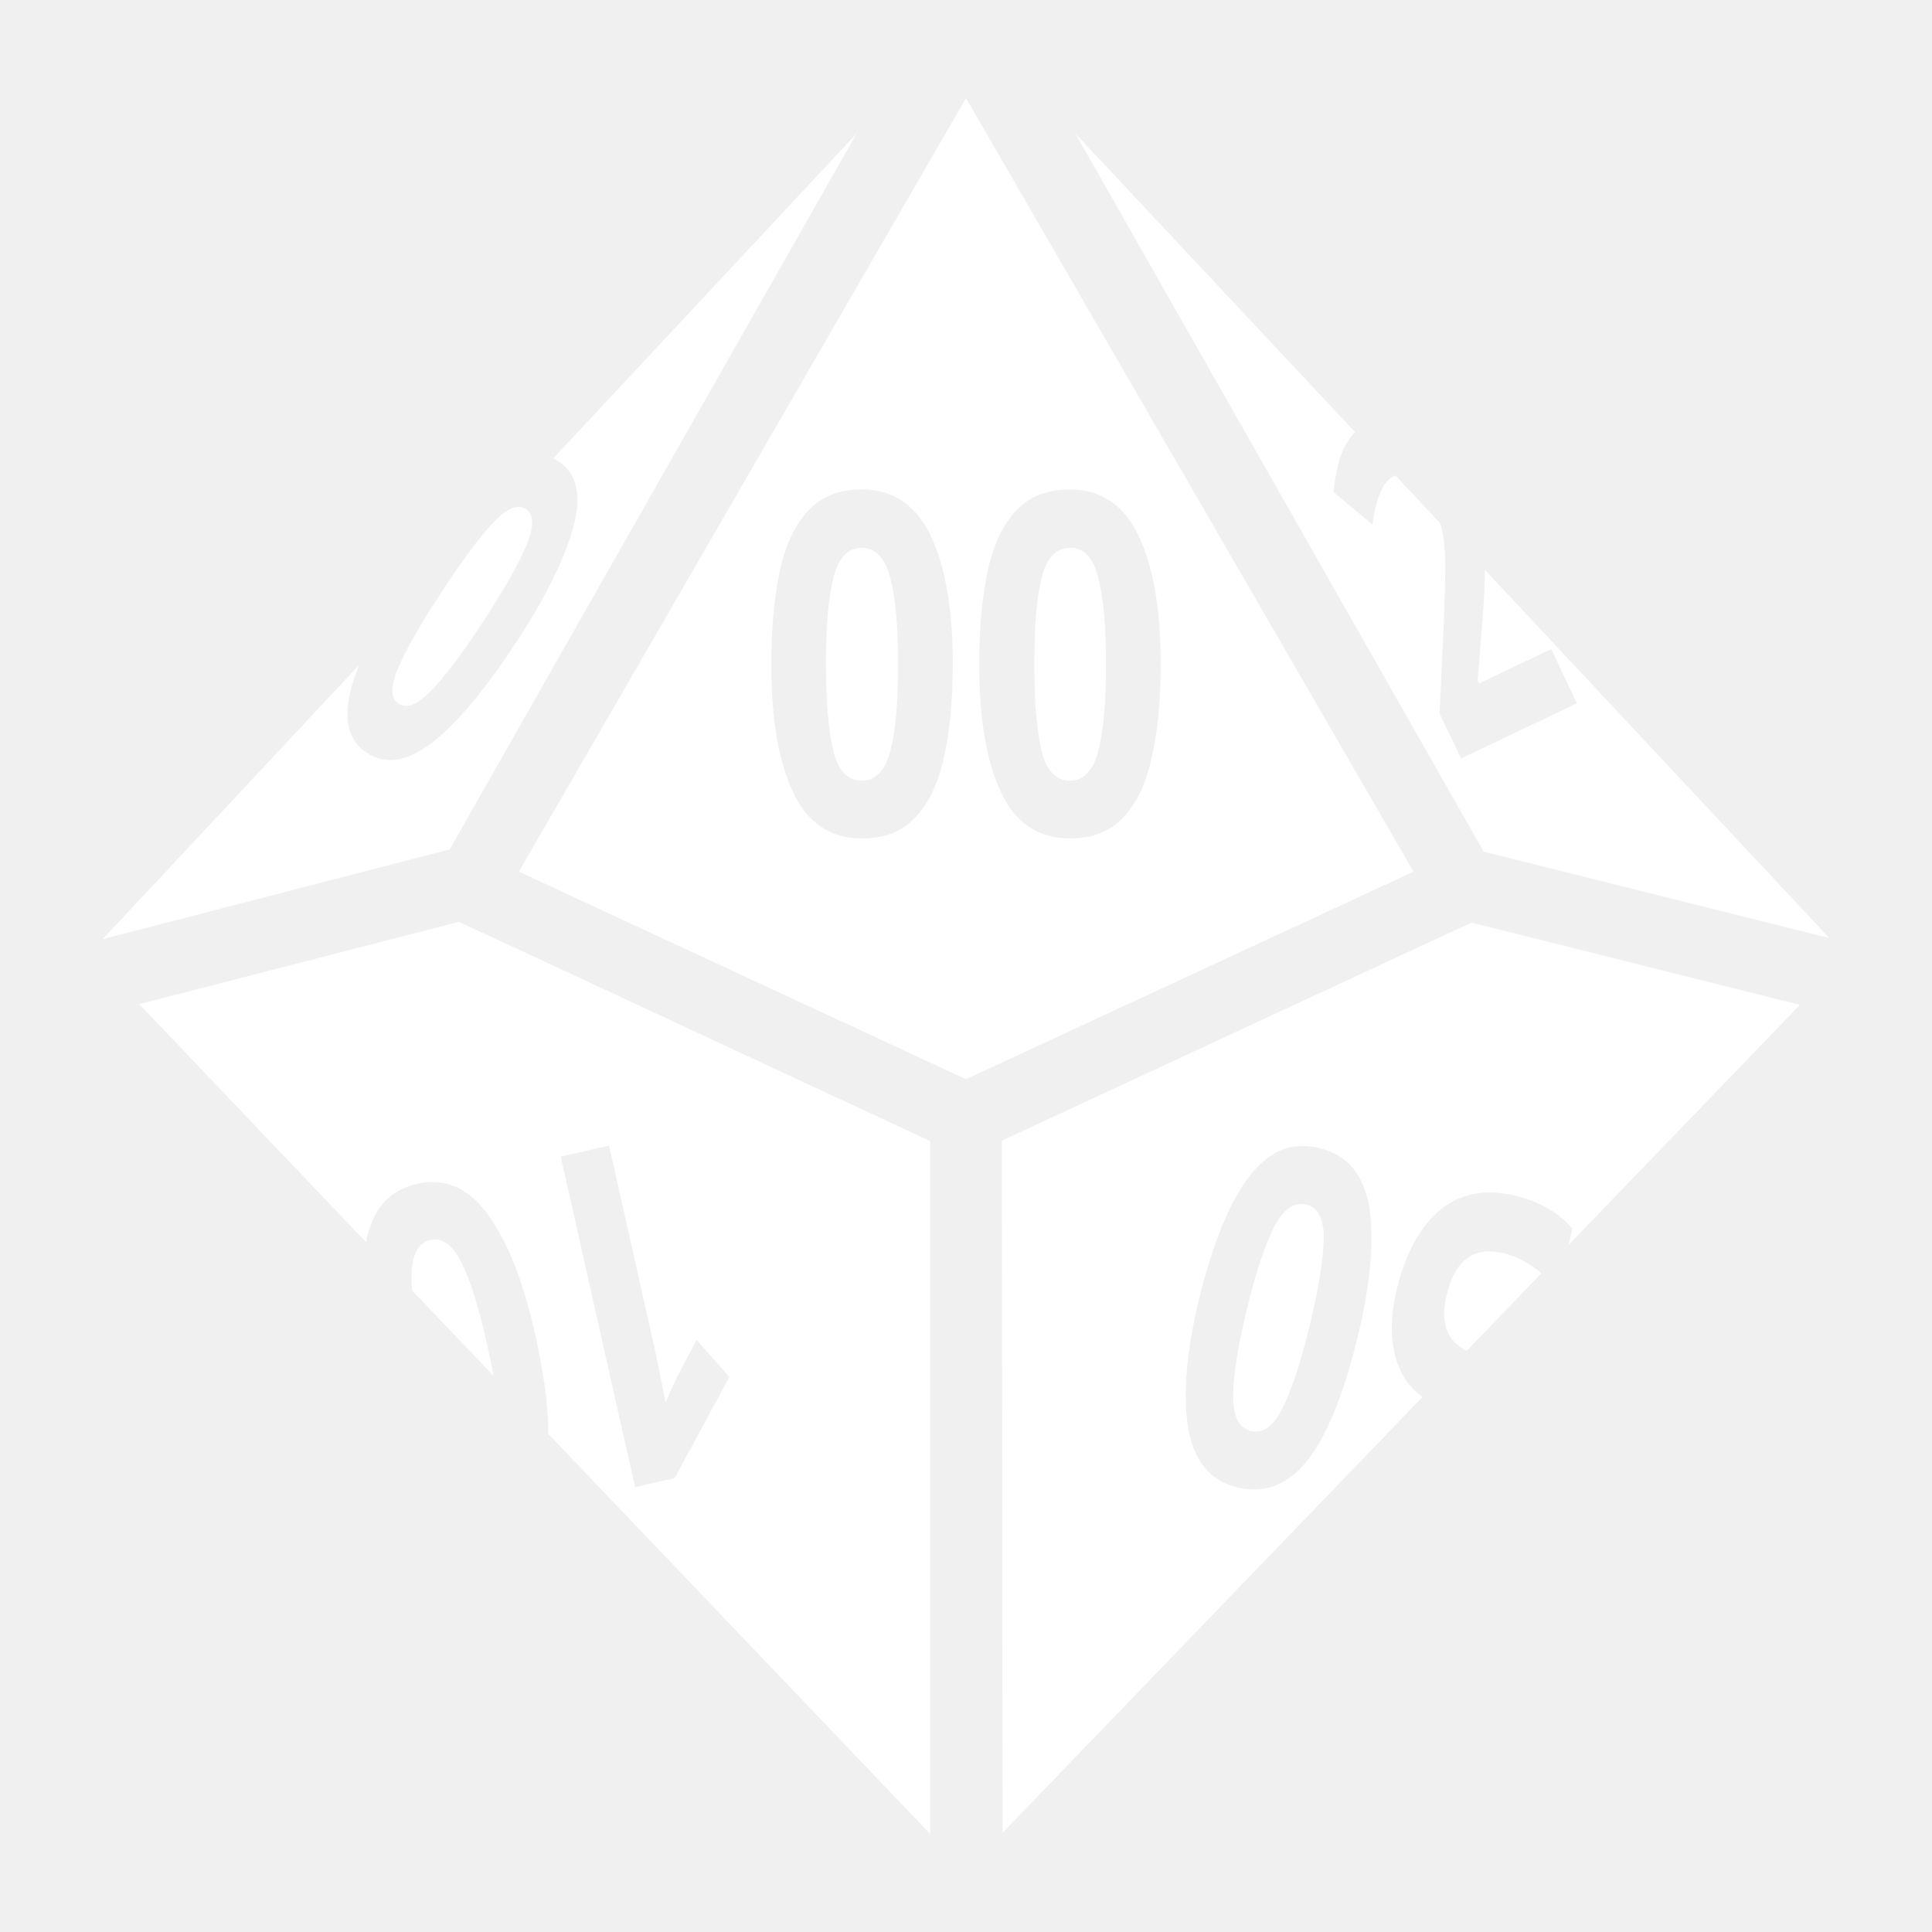
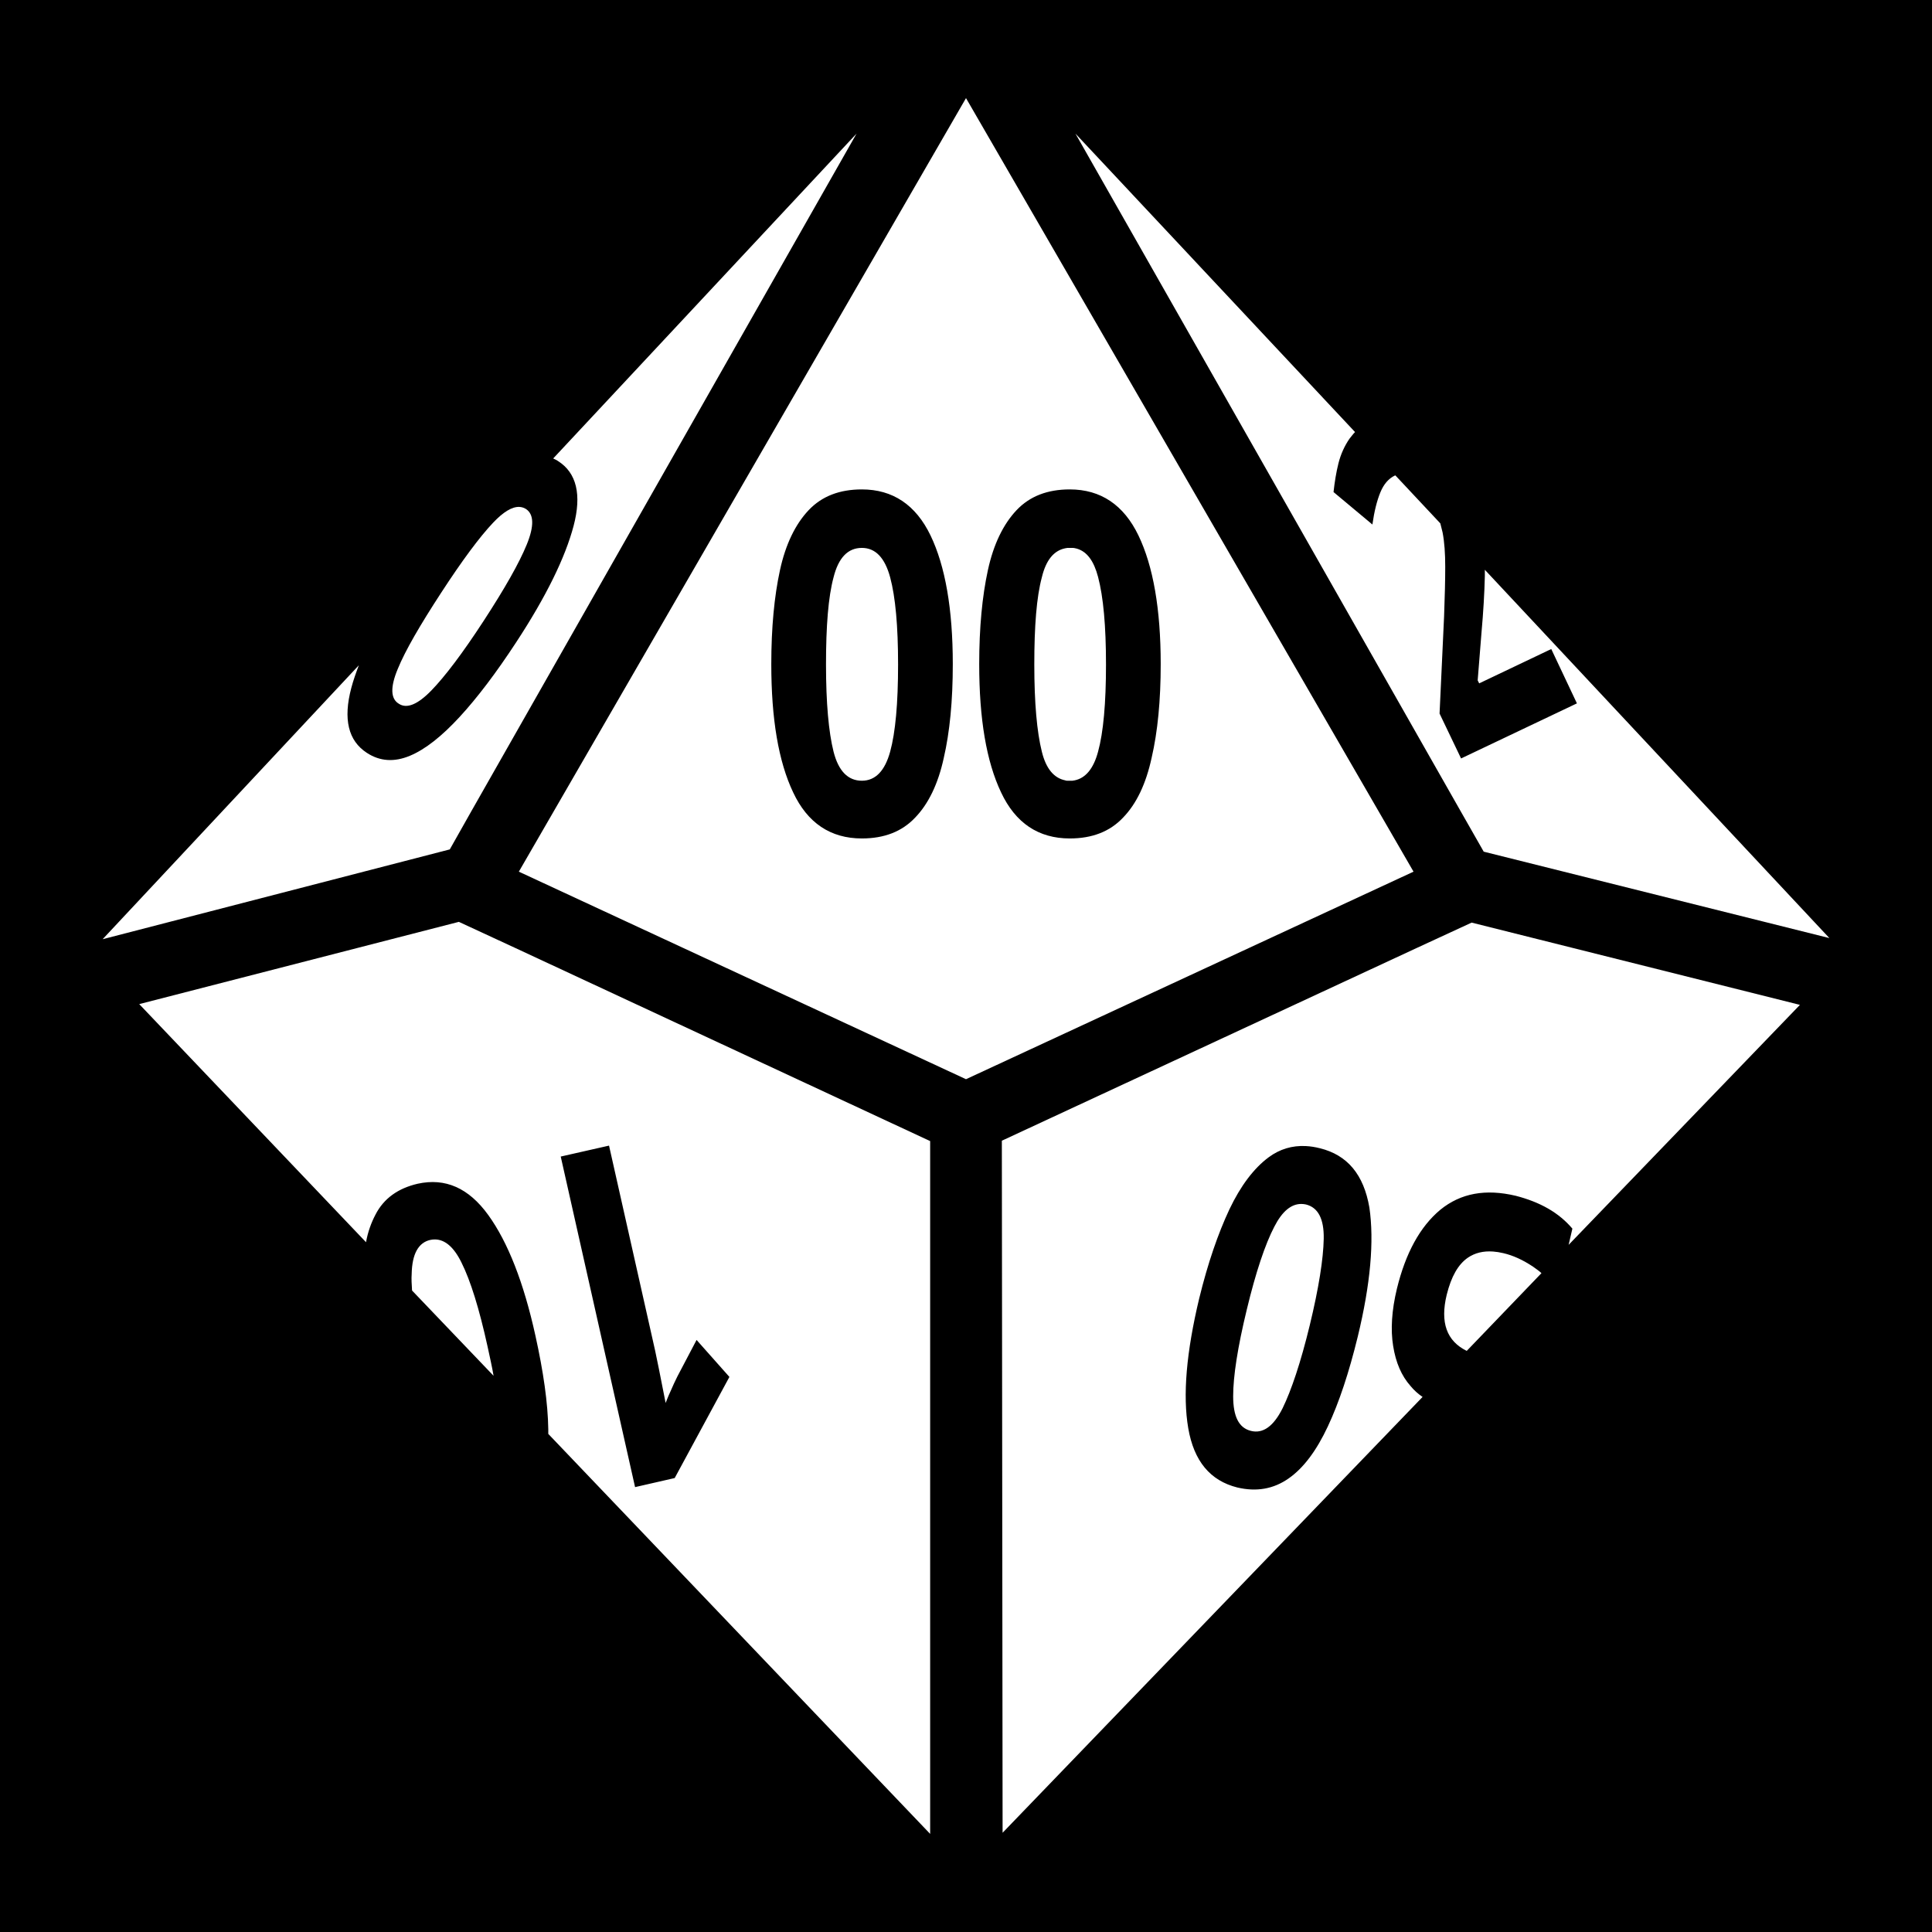
<svg xmlns="http://www.w3.org/2000/svg" version="1.1" id="svg1" x="0px" y="0px" viewBox="0 0 512 512" style="enable-background:new 0 0 512 512;" xml:space="preserve">
  <defs id="defs10" />
  <style type="text/css" id="style1">
	.st0{fill:#FFFFFF;}
</style>
-   <g id="g19">
-     <path id="path3" class="st0" d="M484.8,248.6l-91.6-22.9l-6.1-10.7L285,35.4l74.1,79.1c-0.6,0.6-1,1.2-1.5,1.8   c-1.3,1.9-2.3,4.1-2.9,6.5s-1,4.9-1.3,7.6l10.3,8.6c0.5-3.5,1.2-6.3,2.1-8.5s2.2-3.7,3.9-4.5h0.1l11.9,12.7   c0.2,0.8,0.4,1.6,0.6,2.4c0.5,2.6,0.7,5.6,0.7,9.1c0,3.4-0.1,7.8-0.3,13.1l-1.2,25.8l5.7,11.9l30.7-14.6l-6.8-14.4l-19.1,9.1   l-0.4-0.8l1-12.5c0.5-5.6,0.8-10.7,0.9-15.2c0-0.5,0-1.1,0-1.6L484.8,248.6z" />
-     <path id="path4" class="st0" d="M105.4,177.3c2-4.9,5.9-11.6,11.5-20.2c5.6-8.6,10.2-14.8,13.8-18.6c3.6-3.8,6.5-5,8.7-3.6   c2.1,1.4,2.2,4.5,0.2,9.4s-5.8,11.6-11.4,20.2c-5.6,8.6-10.3,14.8-13.9,18.5s-6.5,4.9-8.6,3.5C103.5,185.2,103.4,182.1,105.4,177.3   z" />
-     <path id="path5" class="st0" d="M227,35.4L124.9,215l-5.7,10.1l-92,23.8l67.9-72.6c-0.8,2.1-1.5,4.1-2,6c-2.2,8.3-0.8,14,4.1,17.2   c3.5,2.3,7.3,2.5,11.4,0.8s8.5-5.2,13.2-10.3s9.7-11.7,15-19.8c8-12.2,13-22.5,15.2-30.8s0.8-14.1-4.1-17.2   c-0.4-0.3-0.9-0.5-1.3-0.7L227,35.4z" />
-     <path id="path6" class="st0" d="M129.2,356.8c0.6,2.8,1.2,5.4,1.6,7.8L109.2,342c-0.1-1.6-0.2-3.1-0.1-4.4c0.1-5.3,1.8-8.3,4.9-9   c3.2-0.7,6,1.3,8.3,6C124.7,339.4,127,346.8,129.2,356.8z" />
-     <path id="path7" class="st0" d="M136.5,251.2l-14.9-6.9l-84.7,21.8L97,329.2c0.5-2.8,1.4-5.2,2.5-7.3c2.2-4.3,6-7,11.2-8.2   c7.3-1.6,13.5,1.1,18.7,8.3c5.2,7.2,9.4,17.9,12.5,32c2.1,9.5,3.3,17.8,3.4,24.8c0,0.4,0,0.8,0,1.2l101.2,106V302.4L136.5,251.2z    M178.8,391.7l-10.5,2.4l-19.7-87.6l12.8-2.9l11.4,50.7c0.5,2.1,1.1,4.9,1.8,8.4s1.3,6.5,1.8,9.1c0.2-0.5,0.6-1.6,1.3-3.1   c0.6-1.4,1.2-2.7,1.8-3.9l5.1-9.7l8.7,9.8L178.8,391.7z" />
-     <path id="path8" class="st0" d="M350.8,328.3c-0.1,5.3-1.3,13-3.7,22.9c-2.4,9.9-4.9,17.3-7.2,22c-2.4,4.8-5.2,6.8-8.4,6   c-3.2-0.8-4.7-3.8-4.7-9.2c0-5.3,1.2-13,3.6-22.9c2.4-10,4.9-17.4,7.3-22c2.4-4.7,5.2-6.6,8.4-5.9C349.3,320,350.9,323,350.8,328.3   z" />
-     <path id="path9" class="st0" d="M406.3,335.7c-2.7-1.8-5.3-3-7.9-3.6c-3.8-0.9-6.9-0.5-9.4,1.2c-2.6,1.8-4.4,5-5.6,9.8   c-1.8,7.4,0,12.3,5.3,14.9l19.8-20.6C407.9,336.8,407.1,336.3,406.3,335.7z M477,266.3l-87-21.8l-14.5,6.7l-110,51.1l0.2,183.4   L377,370.2c-1.2-0.8-2.3-1.8-3.2-2.9c-2.4-2.7-3.9-6.2-4.6-10.6c-0.7-4.3-0.4-9.4,1-15.2c2.3-9.4,6.1-16.4,11.5-20.9   c5.4-4.4,12-5.6,20-3.7c3.1,0.8,6,1.9,8.6,3.4s4.7,3.3,6.4,5.3l-1,4.3L477,266.3z M359.8,354.3c-2.3,9.4-4.9,17.3-7.9,23.7   c-3,6.4-6.4,11-10.4,13.8s-8.5,3.6-13.6,2.4c-7.2-1.8-11.5-7-13-15.7s-0.5-20.2,2.9-34.4c2.3-9.4,5-17.2,8-23.6   c3-6.3,6.5-10.9,10.4-13.8s8.5-3.7,13.6-2.4c7.3,1.8,11.6,7,13.1,15.7C364.2,328.9,363.2,340.3,359.8,354.3z" />
-     <path class="st0" d="M 256,26 137.5,231 256,286 374.6,231 Z m -5.9,174.9 c -1.5,6.9 -4.1,12.2 -7.6,15.8 -3.5,3.7 -8.2,5.5 -14.1,5.5 -8.3,0 -14.4,-4.1 -18.2,-12.2 -3.9,-8.2 -5.8,-19.5 -5.8,-34 0,-9.7 0.8,-18 2.3,-24.9 1.5,-6.9 4.1,-12.2 7.6,-15.9 3.5,-3.7 8.2,-5.5 14.1,-5.5 8.2,0 14.3,4.1 18.2,12.2 3.9,8.1 5.9,19.5 5.9,34.1 0,9.7 -0.8,18 -2.4,24.9 z m 47.5,15.8 c -3.5,3.7 -8.2,5.5 -14.1,5.5 -8.3,0 -14.4,-4.1 -18.2,-12.2 -3.9,-8.2 -5.8,-19.5 -5.8,-34 0,-9.7 0.8,-18 2.3,-24.9 1.5,-6.9 4.1,-12.2 7.6,-15.9 3.5,-3.7 8.2,-5.5 14.1,-5.5 8.2,0 14.3,4.1 18.2,12.2 3.9,8.1 5.9,19.5 5.9,34.1 0,9.6 -0.8,17.9 -2.4,24.8 -1.5,6.9 -4,12.2 -7.6,15.9 z" id="path1" style="display:inline" />
-     <path class="st0" d="M293.1,176.1c0,10.3-0.7,18-2.1,23.1c-1.2,4.5-3.3,7-6.2,7.6c-0.2,0-0.4,0.1-0.6,0.1c-0.2,0-0.4,0-0.6,0   c-0.2,0-0.4,0-0.7,0s-0.4,0-0.6-0.1c-3-0.6-5.1-3.1-6.2-7.6c-1.3-5.2-2-12.9-2-23.1c0-10.2,0.6-17.9,2-23.1   c1.1-4.6,3.2-7.1,6.2-7.7c0.2,0,0.4-0.1,0.6-0.1c0.2,0,0.5,0,0.7,0c0.2,0,0.4,0,0.6,0c0.4,0,0.8,0.1,1.2,0.2   c2.7,0.8,4.5,3.3,5.6,7.5C292.4,158.2,293.1,165.9,293.1,176.1z" id="path2" />
-     <path class="st0" d="M238,176.1c0,10.3-0.7,18-2.1,23.1c-1.4,5.1-3.9,7.7-7.5,7.7c-3.7,0-6.2-2.6-7.5-7.7c-1.3-5.2-2-12.9-2-23.1   c0-10.2,0.6-17.9,2-23.1c1.3-5.2,3.8-7.8,7.5-7.8c3.6,0,6.1,2.6,7.5,7.8C237.3,158.2,238,165.9,238,176.1z" id="path10" />
+   <path d="M 0,0 H 512 V 512 H 0 Z" fill="#000000" fill-opacity="1" id="path1-5" />
+   <g id="g19" style="enable-background:new 0 0 512 512">
+     <path id="path3" class="st0" d="M 256 26 L 137.5 231 L 256 286 L 374.6 231 L 256 26 z M 227 35.4 L 146.6 121.5 C 147 121.7 147.5 121.899 147.9 122.199 C 152.8 125.299 154.2 131.1 152 139.4 C 149.8 147.7 144.801 157.999 136.801 170.199 C 131.501 178.299 126.501 184.9 121.801 190 C 117.101 195.1 112.7 198.601 108.6 200.301 C 104.5 202.001 100.699 201.8 97.199 199.5 C 92.299 196.3 90.9 190.601 93.1 182.301 C 93.6 180.401 94.3 178.401 95.1 176.301 L 27.199 248.9 L 119.199 225.1 L 124.9 215 L 227 35.4 z M 285 35.4 L 387.1 215 L 393.199 225.699 L 484.801 248.6 L 393.5 151 L 393.5 152.6 C 393.4 157.1 393.1 162.201 392.6 167.801 L 391.6 180.301 L 392 181.1 L 411.1 172 L 417.9 186.4 L 387.199 201 L 381.5 189.1 L 382.699 163.301 C 382.899 158.001 383 153.599 383 150.199 C 383 146.699 382.801 143.7 382.301 141.1 L 381.699 138.699 L 369.801 126 L 369.699 126 C 367.999 126.8 366.701 128.3 365.801 130.5 C 364.901 132.7 364.199 135.5 363.699 139 L 353.4 130.4 C 353.7 127.7 354.099 125.201 354.699 122.801 C 355.299 120.401 356.3 118.201 357.6 116.301 C 358.1 115.701 358.5 115.1 359.1 114.5 L 285 35.4 z M 228.4 129.699 C 236.6 129.699 242.7 133.8 246.6 141.9 C 250.5 150 252.5 161.4 252.5 176 C 252.5 185.7 251.7 194 250.1 200.9 C 248.6 207.8 246 213.099 242.5 216.699 C 239 220.399 234.3 222.199 228.4 222.199 C 220.1 222.199 213.999 218.1 210.199 210 C 206.299 201.8 204.4 190.5 204.4 176 C 204.4 166.3 205.199 158 206.699 151.1 C 208.199 144.2 210.801 138.899 214.301 135.199 C 217.801 131.499 222.5 129.699 228.4 129.699 z M 283.5 129.699 C 291.7 129.699 297.799 133.8 301.699 141.9 C 305.599 150 307.6 161.4 307.6 176 C 307.6 185.6 306.799 193.901 305.199 200.801 C 303.699 207.701 301.2 212.999 297.6 216.699 C 294.1 220.399 289.4 222.199 283.5 222.199 C 275.2 222.199 269.101 218.1 265.301 210 C 261.401 201.8 259.5 190.5 259.5 176 C 259.5 166.3 260.301 158 261.801 151.1 C 263.301 144.2 265.9 138.899 269.4 135.199 C 272.9 131.499 277.6 129.699 283.5 129.699 z M 137.619 134.338 C 135.707 134.263 133.399 135.65 130.699 138.5 C 127.099 142.3 122.5 148.5 116.9 157.1 C 111.3 165.7 107.4 172.401 105.4 177.301 C 103.4 182.101 103.499 185.2 105.699 186.5 C 107.799 187.9 110.701 186.7 114.301 183 C 117.901 179.3 122.599 173.1 128.199 164.5 C 133.799 155.9 137.6 149.201 139.6 144.301 C 141.6 139.401 141.5 136.3 139.4 134.9 C 138.85 134.55 138.257 134.363 137.619 134.338 z M 228.4 145.199 C 224.7 145.199 222.2 147.8 220.9 153 C 219.5 158.2 218.9 165.9 218.9 176.1 C 218.9 186.3 219.6 193.999 220.9 199.199 C 222.2 204.299 224.7 206.9 228.4 206.9 C 232 206.9 234.5 204.299 235.9 199.199 C 237.3 194.099 238 186.4 238 176.1 C 238 165.9 237.3 158.2 235.9 153 C 234.5 147.8 232 145.199 228.4 145.199 z M 282.9 145.199 C 282.7 145.199 282.501 145.301 282.301 145.301 C 279.301 145.901 277.2 148.4 276.1 153 C 274.7 158.2 274.1 165.9 274.1 176.1 C 274.1 186.3 274.8 193.999 276.1 199.199 C 277.2 203.699 279.301 206.201 282.301 206.801 C 282.501 206.901 282.6 206.9 282.9 206.9 L 283.6 206.9 L 284.199 206.9 C 284.399 206.9 284.601 206.801 284.801 206.801 C 287.701 206.201 289.8 203.699 291 199.199 C 292.4 194.099 293.1 186.4 293.1 176.1 C 293.1 165.9 292.4 158.2 291 152.9 C 289.9 148.7 288.1 146.2 285.4 145.4 C 285 145.3 284.599 145.199 284.199 145.199 L 283.6 145.199 L 282.9 145.199 z M 121.6 244.301 L 36.9 266.1 L 97 329.199 C 97.5 326.399 98.4 324 99.5 321.9 C 101.7 317.6 105.499 314.899 110.699 313.699 C 117.999 312.099 124.2 314.8 129.4 322 C 134.6 329.2 138.8 339.9 141.9 354 C 144 363.5 145.201 371.801 145.301 378.801 L 145.301 380 L 246.5 486 L 246.5 302.4 L 136.5 251.199 L 121.6 244.301 z M 390 244.5 L 375.5 251.199 L 265.5 302.301 L 265.699 485.699 L 377 370.199 C 375.8 369.399 374.701 368.401 373.801 367.301 C 371.401 364.601 369.899 361.099 369.199 356.699 C 368.499 352.399 368.799 347.3 370.199 341.5 C 372.499 332.1 376.299 325.1 381.699 320.6 C 387.099 316.2 393.699 315 401.699 316.9 C 404.799 317.7 407.701 318.801 410.301 320.301 C 412.901 321.801 414.999 323.6 416.699 325.6 L 415.699 329.9 L 477 266.301 L 390 244.5 z M 161.4 303.6 L 172.801 354.301 C 173.301 356.401 173.9 359.199 174.6 362.699 C 175.3 366.199 175.9 369.201 176.4 371.801 C 176.6 371.301 176.999 370.199 177.699 368.699 C 178.299 367.299 178.9 366.001 179.5 364.801 L 184.6 355.1 L 193.301 364.9 L 178.801 391.699 L 168.301 394.1 L 148.6 306.5 L 161.4 303.6 z M 346.072 303.719 C 347.282 303.781 348.526 303.976 349.801 304.301 C 357.101 306.101 361.4 311.3 362.9 320 C 364.2 328.9 363.201 340.301 359.801 354.301 C 357.501 363.701 354.9 371.6 351.9 378 C 348.9 384.4 345.5 389.001 341.5 391.801 C 337.5 394.601 333 395.399 327.9 394.199 C 320.7 392.399 316.4 387.2 314.9 378.5 C 313.4 369.8 314.401 358.3 317.801 344.1 C 320.101 334.7 322.801 326.9 325.801 320.5 C 328.801 314.2 332.299 309.599 336.199 306.699 C 339.124 304.524 342.444 303.531 346.072 303.719 z M 344.918 319.061 C 342.205 319.02 339.799 320.987 337.699 325.1 C 335.299 329.7 332.8 337.1 330.4 347.1 C 328 357 326.801 364.7 326.801 370 C 326.801 375.4 328.3 378.399 331.5 379.199 C 334.7 379.999 337.5 377.999 339.9 373.199 C 342.2 368.499 344.7 361.099 347.1 351.199 C 349.5 341.299 350.701 333.601 350.801 328.301 C 350.901 323.001 349.3 319.999 346.1 319.199 C 345.7 319.112 345.305 319.066 344.918 319.061 z M 115.182 328.465 C 114.794 328.468 114.4 328.512 114 328.6 C 110.9 329.3 109.2 332.3 109.1 337.6 C 109 338.9 109.099 340.4 109.199 342 L 130.801 364.6 C 130.401 362.2 129.799 359.601 129.199 356.801 C 126.999 346.801 124.701 339.4 122.301 334.6 C 120.288 330.487 117.893 328.443 115.182 328.465 z M 395.68 331.668 C 393.087 331.48 390.875 332.026 389 333.301 C 386.4 335.101 384.6 338.3 383.4 343.1 C 381.6 350.5 383.399 355.4 388.699 358 L 408.5 337.4 C 407.9 336.8 407.101 336.299 406.301 335.699 C 403.601 333.899 401 332.7 398.4 332.1 C 397.45 331.875 396.544 331.73 395.68 331.668 z " />
  </g>
</svg>
